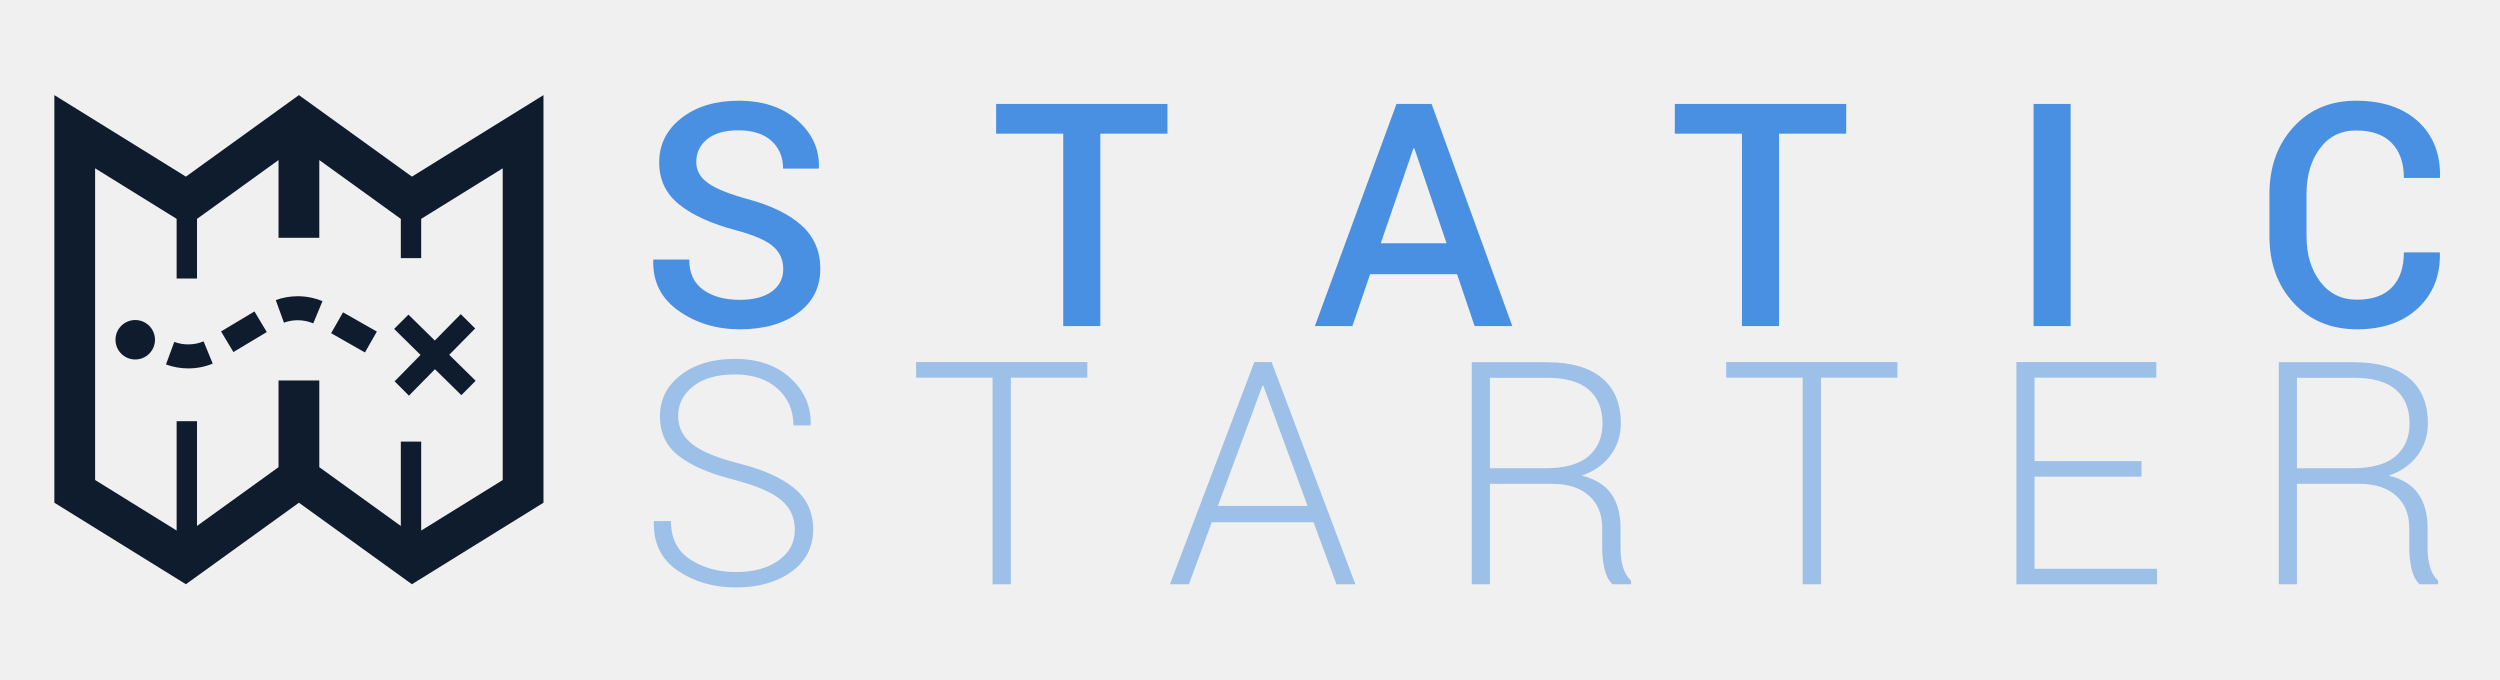
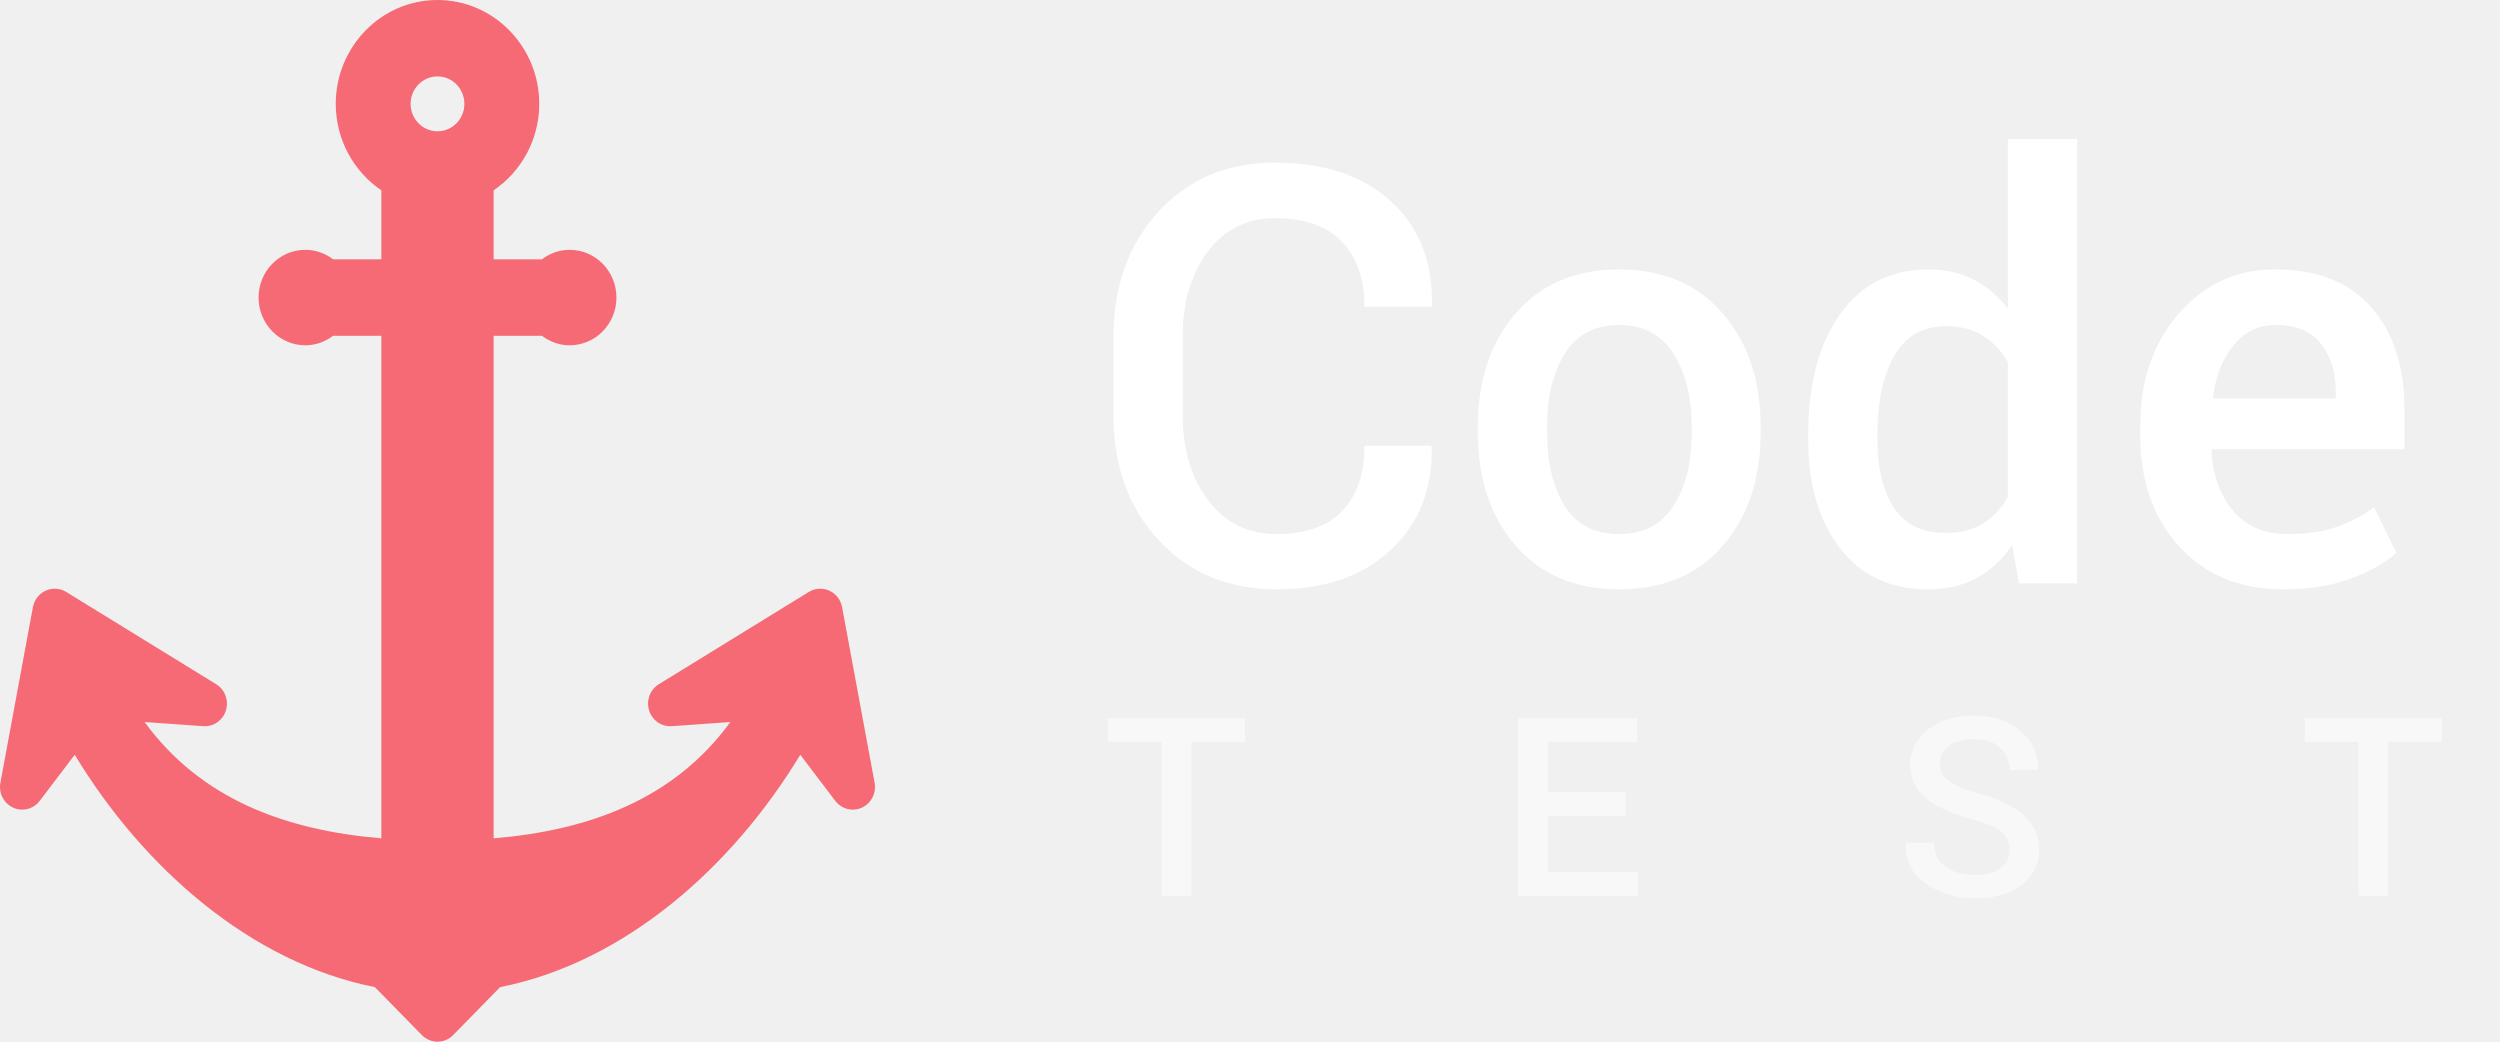
- <svg xmlns="http://www.w3.org/2000/svg" xmlns:xlink="http://www.w3.org/1999/xlink" width="184px" height="50px" viewBox="0 0 184 50" version="1.1">
-   <defs>
-     <path d="M54.5,31.991 C54.5,31.1 54.167,30.372 53.5,29.806 C52.834,29.241 51.674,28.741 50.019,28.307 C48.23,27.858 46.875,27.274 45.954,26.555 C45.033,25.836 44.572,24.867 44.572,23.646 C44.572,22.396 45.087,21.378 46.116,20.592 C47.146,19.806 48.469,19.413 50.086,19.413 C51.771,19.413 53.13,19.881 54.163,20.816 C55.196,21.752 55.698,22.894 55.668,24.242 L55.634,24.309 L54.399,24.309 C54.399,23.216 54.011,22.318 53.237,21.614 C52.462,20.91 51.412,20.558 50.086,20.558 C48.776,20.558 47.752,20.85 47.015,21.434 C46.277,22.018 45.909,22.744 45.909,23.613 C45.909,24.436 46.249,25.123 46.931,25.674 C47.612,26.224 48.787,26.709 50.457,27.128 C52.216,27.577 53.555,28.184 54.472,28.947 C55.389,29.711 55.848,30.718 55.848,31.968 C55.848,33.271 55.314,34.308 54.247,35.079 C53.18,35.85 51.82,36.236 50.165,36.236 C48.533,36.236 47.108,35.826 45.892,35.006 C44.675,34.186 44.086,32.99 44.123,31.418 L44.146,31.351 L45.381,31.351 C45.381,32.623 45.856,33.567 46.807,34.181 C47.758,34.795 48.877,35.102 50.165,35.102 C51.46,35.102 52.507,34.817 53.304,34.248 C54.101,33.679 54.5,32.927 54.5,31.991 Z M76.026,20.794 L70.399,20.794 L70.399,36 L69.052,36 L69.052,20.794 L63.425,20.794 L63.425,19.648 L76.026,19.648 L76.026,20.794 Z M92.677,31.44 L85.187,31.44 L83.502,36 L82.109,36 L88.32,19.648 L89.589,19.648 L95.754,36 L94.362,36 L92.677,31.44 Z M85.636,30.239 L92.239,30.239 L88.982,21.389 L88.915,21.389 L85.636,30.239 Z M105.657,28.61 L105.657,36 L104.32,36 L104.32,19.66 L109.857,19.66 C111.609,19.66 112.953,20.043 113.889,20.811 C114.824,21.578 115.292,22.699 115.292,24.174 C115.292,25.043 115.042,25.82 114.54,26.505 C114.038,27.19 113.331,27.689 112.417,28.004 C113.428,28.258 114.156,28.713 114.602,29.368 C115.047,30.024 115.27,30.845 115.27,31.833 L115.27,33.372 C115.27,33.881 115.33,34.338 115.45,34.742 C115.569,35.146 115.768,35.476 116.045,35.73 L116.045,36 L114.675,36 C114.398,35.73 114.203,35.352 114.091,34.866 C113.978,34.379 113.922,33.874 113.922,33.35 L113.922,31.856 C113.922,30.853 113.598,30.061 112.951,29.481 C112.303,28.9 111.399,28.61 110.239,28.61 L105.657,28.61 Z M105.657,27.465 L109.688,27.465 C111.163,27.465 112.241,27.167 112.923,26.572 C113.604,25.977 113.945,25.174 113.945,24.163 C113.945,23.085 113.606,22.256 112.928,21.676 C112.251,21.095 111.227,20.805 109.857,20.805 L105.657,20.805 L105.657,27.465 Z M135.65,20.794 L130.024,20.794 L130.024,36 L128.676,36 L128.676,20.794 L123.049,20.794 L123.049,19.648 L135.65,19.648 L135.65,20.794 Z M153.616,28.083 L145.743,28.083 L145.743,34.866 L154.761,34.866 L154.761,36 L144.407,36 L144.407,19.648 L154.705,19.648 L154.705,20.794 L145.743,20.794 L145.743,26.937 L153.616,26.937 L153.616,28.083 Z M165.056,28.61 L165.056,36 L163.72,36 L163.72,19.66 L169.257,19.66 C171.008,19.66 172.352,20.043 173.288,20.811 C174.224,21.578 174.692,22.699 174.692,24.174 C174.692,25.043 174.441,25.82 173.94,26.505 C173.438,27.19 172.73,27.689 171.817,28.004 C172.828,28.258 173.556,28.713 174.001,29.368 C174.447,30.024 174.67,30.845 174.67,31.833 L174.67,33.372 C174.67,33.881 174.73,34.338 174.849,34.742 C174.969,35.146 175.167,35.476 175.445,35.73 L175.445,36 L174.074,36 C173.797,35.73 173.603,35.352 173.49,34.866 C173.378,34.379 173.322,33.874 173.322,33.35 L173.322,31.856 C173.322,30.853 172.998,30.061 172.351,29.481 C171.703,28.9 170.799,28.61 169.638,28.61 L165.056,28.61 Z M165.056,27.465 L169.088,27.465 C170.563,27.465 171.641,27.167 172.322,26.572 C173.004,25.977 173.344,25.174 173.344,24.163 C173.344,23.085 173.006,22.256 172.328,21.676 C171.65,21.095 170.627,20.805 169.257,20.805 L165.056,20.805 L165.056,27.465 Z" id="path-1" />
-     <path d="M53.646,12.8 C53.646,12.118 53.394,11.561 52.888,11.126 C52.383,10.692 51.49,10.303 50.21,9.958 C48.383,9.479 46.977,8.845 45.993,8.055 C45.008,7.265 44.516,6.23 44.516,4.95 C44.516,3.632 45.061,2.546 46.15,1.693 C47.24,0.839 48.645,0.413 50.367,0.413 C52.164,0.413 53.607,0.896 54.697,1.861 C55.786,2.827 56.312,3.988 56.274,5.343 L56.252,5.41 L53.635,5.41 C53.635,4.572 53.351,3.892 52.782,3.372 C52.213,2.851 51.4,2.591 50.345,2.591 C49.349,2.591 48.583,2.808 48.048,3.243 C47.513,3.677 47.245,4.238 47.245,4.927 C47.245,5.549 47.535,6.065 48.115,6.477 C48.696,6.889 49.656,7.278 50.996,7.645 C52.756,8.117 54.092,8.768 55.005,9.599 C55.919,10.43 56.375,11.49 56.375,12.777 C56.375,14.14 55.831,15.224 54.741,16.029 C53.652,16.833 52.22,17.236 50.446,17.236 C48.739,17.236 47.241,16.785 45.954,15.883 C44.666,14.98 44.041,13.743 44.078,12.171 L44.101,12.104 L46.729,12.104 C46.729,13.099 47.073,13.842 47.762,14.333 C48.451,14.823 49.345,15.068 50.446,15.068 C51.457,15.068 52.243,14.864 52.804,14.456 C53.366,14.048 53.646,13.496 53.646,12.8 Z M81.925,2.838 L76.983,2.838 L76.983,17 L74.254,17 L74.254,2.838 L69.313,2.838 L69.313,0.648 L81.925,0.648 L81.925,2.838 Z M103.24,13.182 L96.839,13.182 L95.536,17 L92.773,17 L98.782,0.648 L101.365,0.648 L107.306,17 L104.532,17 L103.24,13.182 Z M97.625,10.902 L102.465,10.902 L100.096,3.917 L100.028,3.917 L97.625,10.902 Z M131.878,2.838 L126.937,2.838 L126.937,17 L124.208,17 L124.208,2.838 L119.266,2.838 L119.266,0.648 L131.878,0.648 L131.878,2.838 Z M148.398,17 L145.669,17 L145.669,0.648 L148.398,0.648 L148.398,17 Z M175.553,11.576 L175.576,11.643 C175.606,13.298 175.068,14.643 173.964,15.68 C172.86,16.717 171.364,17.236 169.478,17.236 C167.568,17.236 166.017,16.594 164.823,15.31 C163.628,14.026 163.031,12.384 163.031,10.385 L163.031,7.274 C163.031,5.283 163.621,3.641 164.8,2.35 C165.979,1.058 167.512,0.413 169.399,0.413 C171.331,0.413 172.852,0.92 173.964,1.934 C175.076,2.949 175.617,4.313 175.587,6.028 L175.564,6.095 L172.925,6.095 C172.925,4.995 172.628,4.137 172.032,3.523 C171.437,2.91 170.559,2.603 169.399,2.603 C168.283,2.603 167.398,3.044 166.743,3.928 C166.088,4.811 165.76,5.919 165.76,7.252 L165.76,10.385 C165.76,11.733 166.095,12.848 166.765,13.732 C167.435,14.615 168.34,15.057 169.478,15.057 C170.608,15.057 171.465,14.754 172.049,14.147 C172.633,13.541 172.925,12.684 172.925,11.576 L175.553,11.576 Z" id="path-3" />
-     <path d="M9.855,20.115 C9.296,20.115 8.743,20.016 8.216,19.823 L8.826,18.165 C9.158,18.287 9.502,18.348 9.855,18.348 C10.245,18.348 10.626,18.273 10.986,18.126 L11.656,19.761 C11.084,19.997 10.477,20.115 9.855,20.115 Z M22.86,18.941 L20.372,17.523 L21.246,15.987 L23.736,17.404 L22.86,18.941 L22.86,18.941 Z M13.178,18.91 L12.27,17.394 L14.729,15.922 L15.636,17.439 L13.178,18.91 Z M19.055,16.799 C18.69,16.647 18.305,16.569 17.909,16.569 C17.564,16.569 17.223,16.629 16.898,16.747 L16.296,15.085 C16.815,14.898 17.358,14.803 17.909,14.802 C18.538,14.802 19.154,14.925 19.734,15.168 L19.055,16.799 L19.055,16.799 Z M5.954,16.554 C5.151,16.554 4.5,17.203 4.5,18.006 C4.5,18.808 5.151,19.458 5.954,19.458 C6.756,19.458 7.407,18.807 7.407,18.006 C7.405,17.203 6.756,16.554 5.954,16.554 L5.954,16.554 Z M26.317,6 L18,2.66453526e-15 L9.682,6 L0,2.66453526e-15 L0,30 L9.682,36 L18,30 L26.317,36 L36,30 L36,0 L26.317,6 L26.317,6 Z M33,28.331 L27,32.049 L27,25.5 L25.5,25.5 L25.5,31.712 L19.5,27.384 L19.5,21 L16.5,21 L16.5,27.383 L10.5,31.71 L10.5,24 L9,24 L9,32.047 L3,28.329 L3,5.388 L9,9.107 L9,13.5 L10.5,13.5 L10.5,9.11 L16.5,4.78 L16.5,10.5 L19.5,10.5 L19.5,4.78 L25.5,9.11 L25.5,12 L27,12 L27,9.107 L33,5.388 L33,28.331 Z M31.008,21.024 L29.064,19.113 L30.974,17.174 L29.912,16.12 L28.003,18.063 L26.062,16.155 L25.008,17.208 L26.952,19.122 L25.043,21.066 L26.097,22.12 L28.012,20.174 L29.955,22.086 L31.008,21.024 L31.008,21.024 Z" id="path-5" />
-   </defs>
+ <svg xmlns="http://www.w3.org/2000/svg" width="120px" height="50px" viewBox="0 0 120 50" version="1.1">
+   <defs />
  <g id="Symbols" stroke="none" stroke-width="1" fill="none" fill-rule="evenodd">
    <g id="brand/logo/secondary">
-       <g id="Group-2" transform="translate(4, 7)">
-         <mask id="mask-2" fill="white">
-           <use xlink:href="#path-1" />
-         </mask>
-         <use id="Starter" fill-opacity="0.5" fill="#4A90E2" xlink:href="#path-1" />
-         <mask id="mask-4" fill="white">
-           <use xlink:href="#path-3" />
-         </mask>
-         <use id="STATIC" fill="#4A90E2" xlink:href="#path-3" />
-         <mask id="mask-6" fill="white">
-           <use xlink:href="#path-5" />
-         </mask>
-         <use id="Map" fill="#0E1C2D" fill-rule="nonzero" xlink:href="#path-5" />
+       <g id="big-anchor" fill-rule="nonzero" fill="#F56A75">
+         <path d="M41.981,37.573 L40.42,29.141 C40.355,28.792 40.127,28.497 39.808,28.352 C39.49,28.206 39.123,28.229 38.824,28.412 L31.623,32.843 C31.201,33.102 31.009,33.622 31.157,34.101 C31.305,34.58 31.755,34.892 32.246,34.857 L35.059,34.657 C32.373,38.34 28.331,39.852 23.694,40.24 L23.694,16.117 L26.01,16.117 C26.383,16.4 26.842,16.574 27.344,16.574 C28.583,16.574 29.589,15.548 29.589,14.283 C29.589,13.016 28.583,11.991 27.344,11.991 C26.842,11.991 26.382,12.165 26.009,12.449 L23.694,12.449 L23.694,9.136 C25.012,8.242 25.884,6.716 25.884,4.985 C25.884,2.237 23.693,0 21,0 C18.307,0 16.116,2.237 16.116,4.985 C16.116,6.716 16.988,8.242 18.306,9.136 L18.306,12.449 L15.991,12.449 C15.618,12.165 15.159,11.991 14.657,11.991 C13.417,11.991 12.411,13.017 12.411,14.283 C12.411,15.548 13.417,16.574 14.657,16.574 C15.158,16.574 15.617,16.4 15.99,16.117 L18.306,16.117 L18.306,40.24 C13.669,39.852 9.627,38.34 6.941,34.657 L9.754,34.857 C10.245,34.892 10.695,34.58 10.843,34.101 C10.992,33.623 10.799,33.102 10.377,32.843 L3.176,28.412 C2.877,28.229 2.51,28.206 2.192,28.352 C1.873,28.497 1.645,28.792 1.58,29.141 L0.019,37.574 C-0.073,38.067 0.179,38.56 0.628,38.766 C1.077,38.973 1.605,38.838 1.907,38.441 L3.587,36.229 C6.871,41.657 12.036,46.202 17.993,47.382 L20.247,49.682 C20.663,50.106 21.337,50.106 21.752,49.682 L24.006,47.382 C29.963,46.203 35.128,41.657 38.413,36.229 L40.093,38.441 C40.395,38.838 40.923,38.973 41.372,38.766 C41.821,38.56 42.073,38.067 41.981,37.573 Z M21,3.667 C21.712,3.667 22.291,4.258 22.291,4.985 C22.291,5.711 21.712,6.302 21,6.302 C20.288,6.302 19.709,5.711 19.709,4.985 C19.709,4.258 20.288,3.667 21,3.667 Z" id="XMLID_3_" />
      </g>
+       <path d="M68.693,21.396 L68.721,21.479 C68.757,23.493 68.103,25.131 66.759,26.394 C65.414,27.656 63.594,28.287 61.297,28.287 C58.973,28.287 57.084,27.506 55.63,25.942 C54.176,24.379 53.449,22.381 53.449,19.947 L53.449,16.16 C53.449,13.736 54.167,11.737 55.603,10.165 C57.038,8.593 58.904,7.807 61.201,7.807 C63.553,7.807 65.405,8.424 66.759,9.659 C68.112,10.894 68.771,12.555 68.734,14.643 L68.707,14.725 L65.494,14.725 C65.494,13.385 65.132,12.341 64.407,11.594 C63.683,10.846 62.614,10.473 61.201,10.473 C59.843,10.473 58.765,11.01 57.968,12.086 C57.17,13.161 56.771,14.51 56.771,16.133 L56.771,19.947 C56.771,21.588 57.179,22.946 57.995,24.021 C58.811,25.097 59.911,25.635 61.297,25.635 C62.673,25.635 63.717,25.266 64.428,24.527 C65.139,23.789 65.494,22.745 65.494,21.396 L68.693,21.396 Z M70.936,20.467 C70.936,18.27 71.537,16.466 72.74,15.053 C73.962,13.64 75.616,12.934 77.703,12.934 C79.827,12.934 81.49,13.64 82.693,15.053 C83.906,16.456 84.512,18.261 84.512,20.467 L84.512,20.754 C84.512,22.978 83.906,24.792 82.693,26.195 C81.49,27.59 79.836,28.287 77.73,28.287 C75.616,28.287 73.952,27.585 72.74,26.182 C71.537,24.778 70.936,22.969 70.936,20.754 L70.936,20.467 Z M74.258,20.754 C74.258,22.194 74.54,23.37 75.105,24.281 C75.661,25.184 76.536,25.635 77.73,25.635 C78.888,25.635 79.754,25.184 80.328,24.281 C80.911,23.37 81.203,22.194 81.203,20.754 L81.203,20.467 C81.203,19.054 80.911,17.892 80.328,16.98 C79.754,16.06 78.879,15.6 77.703,15.6 C76.546,15.6 75.68,16.06 75.105,16.98 C74.54,17.901 74.258,19.063 74.258,20.467 L74.258,20.754 Z M86.795,20.809 C86.795,18.448 87.301,16.545 88.312,15.101 C89.324,13.656 90.746,12.934 92.578,12.934 C93.38,12.934 94.098,13.095 94.731,13.419 C95.365,13.743 95.914,14.205 96.379,14.807 L96.379,6.672 L99.701,6.672 L99.701,28 L96.912,28 L96.584,26.168 C96.11,26.861 95.54,27.387 94.875,27.747 C94.21,28.107 93.435,28.287 92.551,28.287 C90.737,28.287 89.324,27.626 88.312,26.305 C87.301,24.983 86.795,23.247 86.795,21.096 L86.795,20.809 Z M90.117,21.096 C90.117,22.463 90.379,23.552 90.903,24.363 C91.427,25.174 92.259,25.58 93.398,25.58 C94.1,25.58 94.695,25.43 95.183,25.129 C95.67,24.828 96.069,24.4 96.379,23.844 L96.379,17.391 C96.069,16.844 95.668,16.418 95.176,16.112 C94.684,15.807 94.1,15.654 93.426,15.654 C92.296,15.654 91.462,16.131 90.924,17.083 C90.386,18.035 90.117,19.277 90.117,20.809 L90.117,21.096 Z M109.613,28.287 C107.517,28.287 105.847,27.601 104.603,26.229 C103.358,24.858 102.736,23.096 102.736,20.945 L102.736,20.398 C102.736,18.247 103.354,16.463 104.589,15.046 C105.824,13.629 107.371,12.924 109.23,12.934 C111.227,12.934 112.756,13.537 113.817,14.745 C114.879,15.953 115.41,17.573 115.41,19.605 L115.41,21.561 L106.182,21.561 L106.154,21.629 C106.209,22.805 106.553,23.766 107.187,24.514 C107.82,25.261 108.697,25.635 109.818,25.635 C110.712,25.635 111.477,25.525 112.115,25.307 C112.753,25.088 113.368,24.773 113.961,24.363 L115.027,26.537 C114.471,27.029 113.733,27.444 112.812,27.781 C111.892,28.118 110.826,28.287 109.613,28.287 Z M109.23,15.6 C108.41,15.6 107.736,15.925 107.207,16.577 C106.678,17.229 106.35,18.056 106.223,19.059 L106.25,19.127 L112.115,19.127 L112.115,18.785 C112.115,17.846 111.876,17.081 111.397,16.488 C110.919,15.896 110.197,15.6 109.23,15.6 Z" id="Code" fill="#FFFFFF" />
+       <path d="M59.762,35.611 L57.184,35.611 L57.184,43 L55.76,43 L55.76,35.611 L53.182,35.611 L53.182,34.469 L59.762,34.469 L59.762,35.611 Z M78.031,39.162 L74.299,39.162 L74.299,41.863 L78.629,41.863 L78.629,43 L72.875,43 L72.875,34.469 L78.588,34.469 L78.588,35.611 L74.299,35.611 L74.299,38.02 L78.031,38.02 L78.031,39.162 Z M96.453,40.809 C96.453,40.453 96.321,40.162 96.058,39.936 C95.794,39.709 95.328,39.506 94.66,39.326 C93.707,39.076 92.974,38.745 92.46,38.333 C91.946,37.921 91.689,37.381 91.689,36.713 C91.689,36.025 91.974,35.459 92.542,35.014 C93.11,34.568 93.844,34.346 94.742,34.346 C95.68,34.346 96.433,34.598 97.001,35.102 C97.569,35.605 97.844,36.211 97.824,36.918 L97.812,36.953 L96.447,36.953 C96.447,36.516 96.299,36.161 96.002,35.89 C95.705,35.618 95.281,35.482 94.73,35.482 C94.211,35.482 93.812,35.596 93.532,35.822 C93.253,36.049 93.113,36.342 93.113,36.701 C93.113,37.025 93.265,37.295 93.567,37.51 C93.87,37.725 94.371,37.928 95.07,38.119 C95.988,38.365 96.686,38.705 97.162,39.139 C97.639,39.572 97.877,40.125 97.877,40.797 C97.877,41.508 97.593,42.073 97.024,42.493 C96.456,42.913 95.709,43.123 94.783,43.123 C93.893,43.123 93.111,42.888 92.439,42.417 C91.768,41.946 91.441,41.301 91.461,40.48 L91.473,40.445 L92.844,40.445 C92.844,40.965 93.023,41.353 93.383,41.608 C93.742,41.864 94.209,41.992 94.783,41.992 C95.311,41.992 95.721,41.886 96.014,41.673 C96.307,41.46 96.453,41.172 96.453,40.809 Z M117.207,35.611 L114.629,35.611 L114.629,43 L113.205,43 L113.205,35.611 L110.627,35.611 L110.627,34.469 L117.207,34.469 L117.207,35.611 Z" id="TEST" fill="#FFFFFF" opacity="0.5" />
    </g>
  </g>
</svg>
